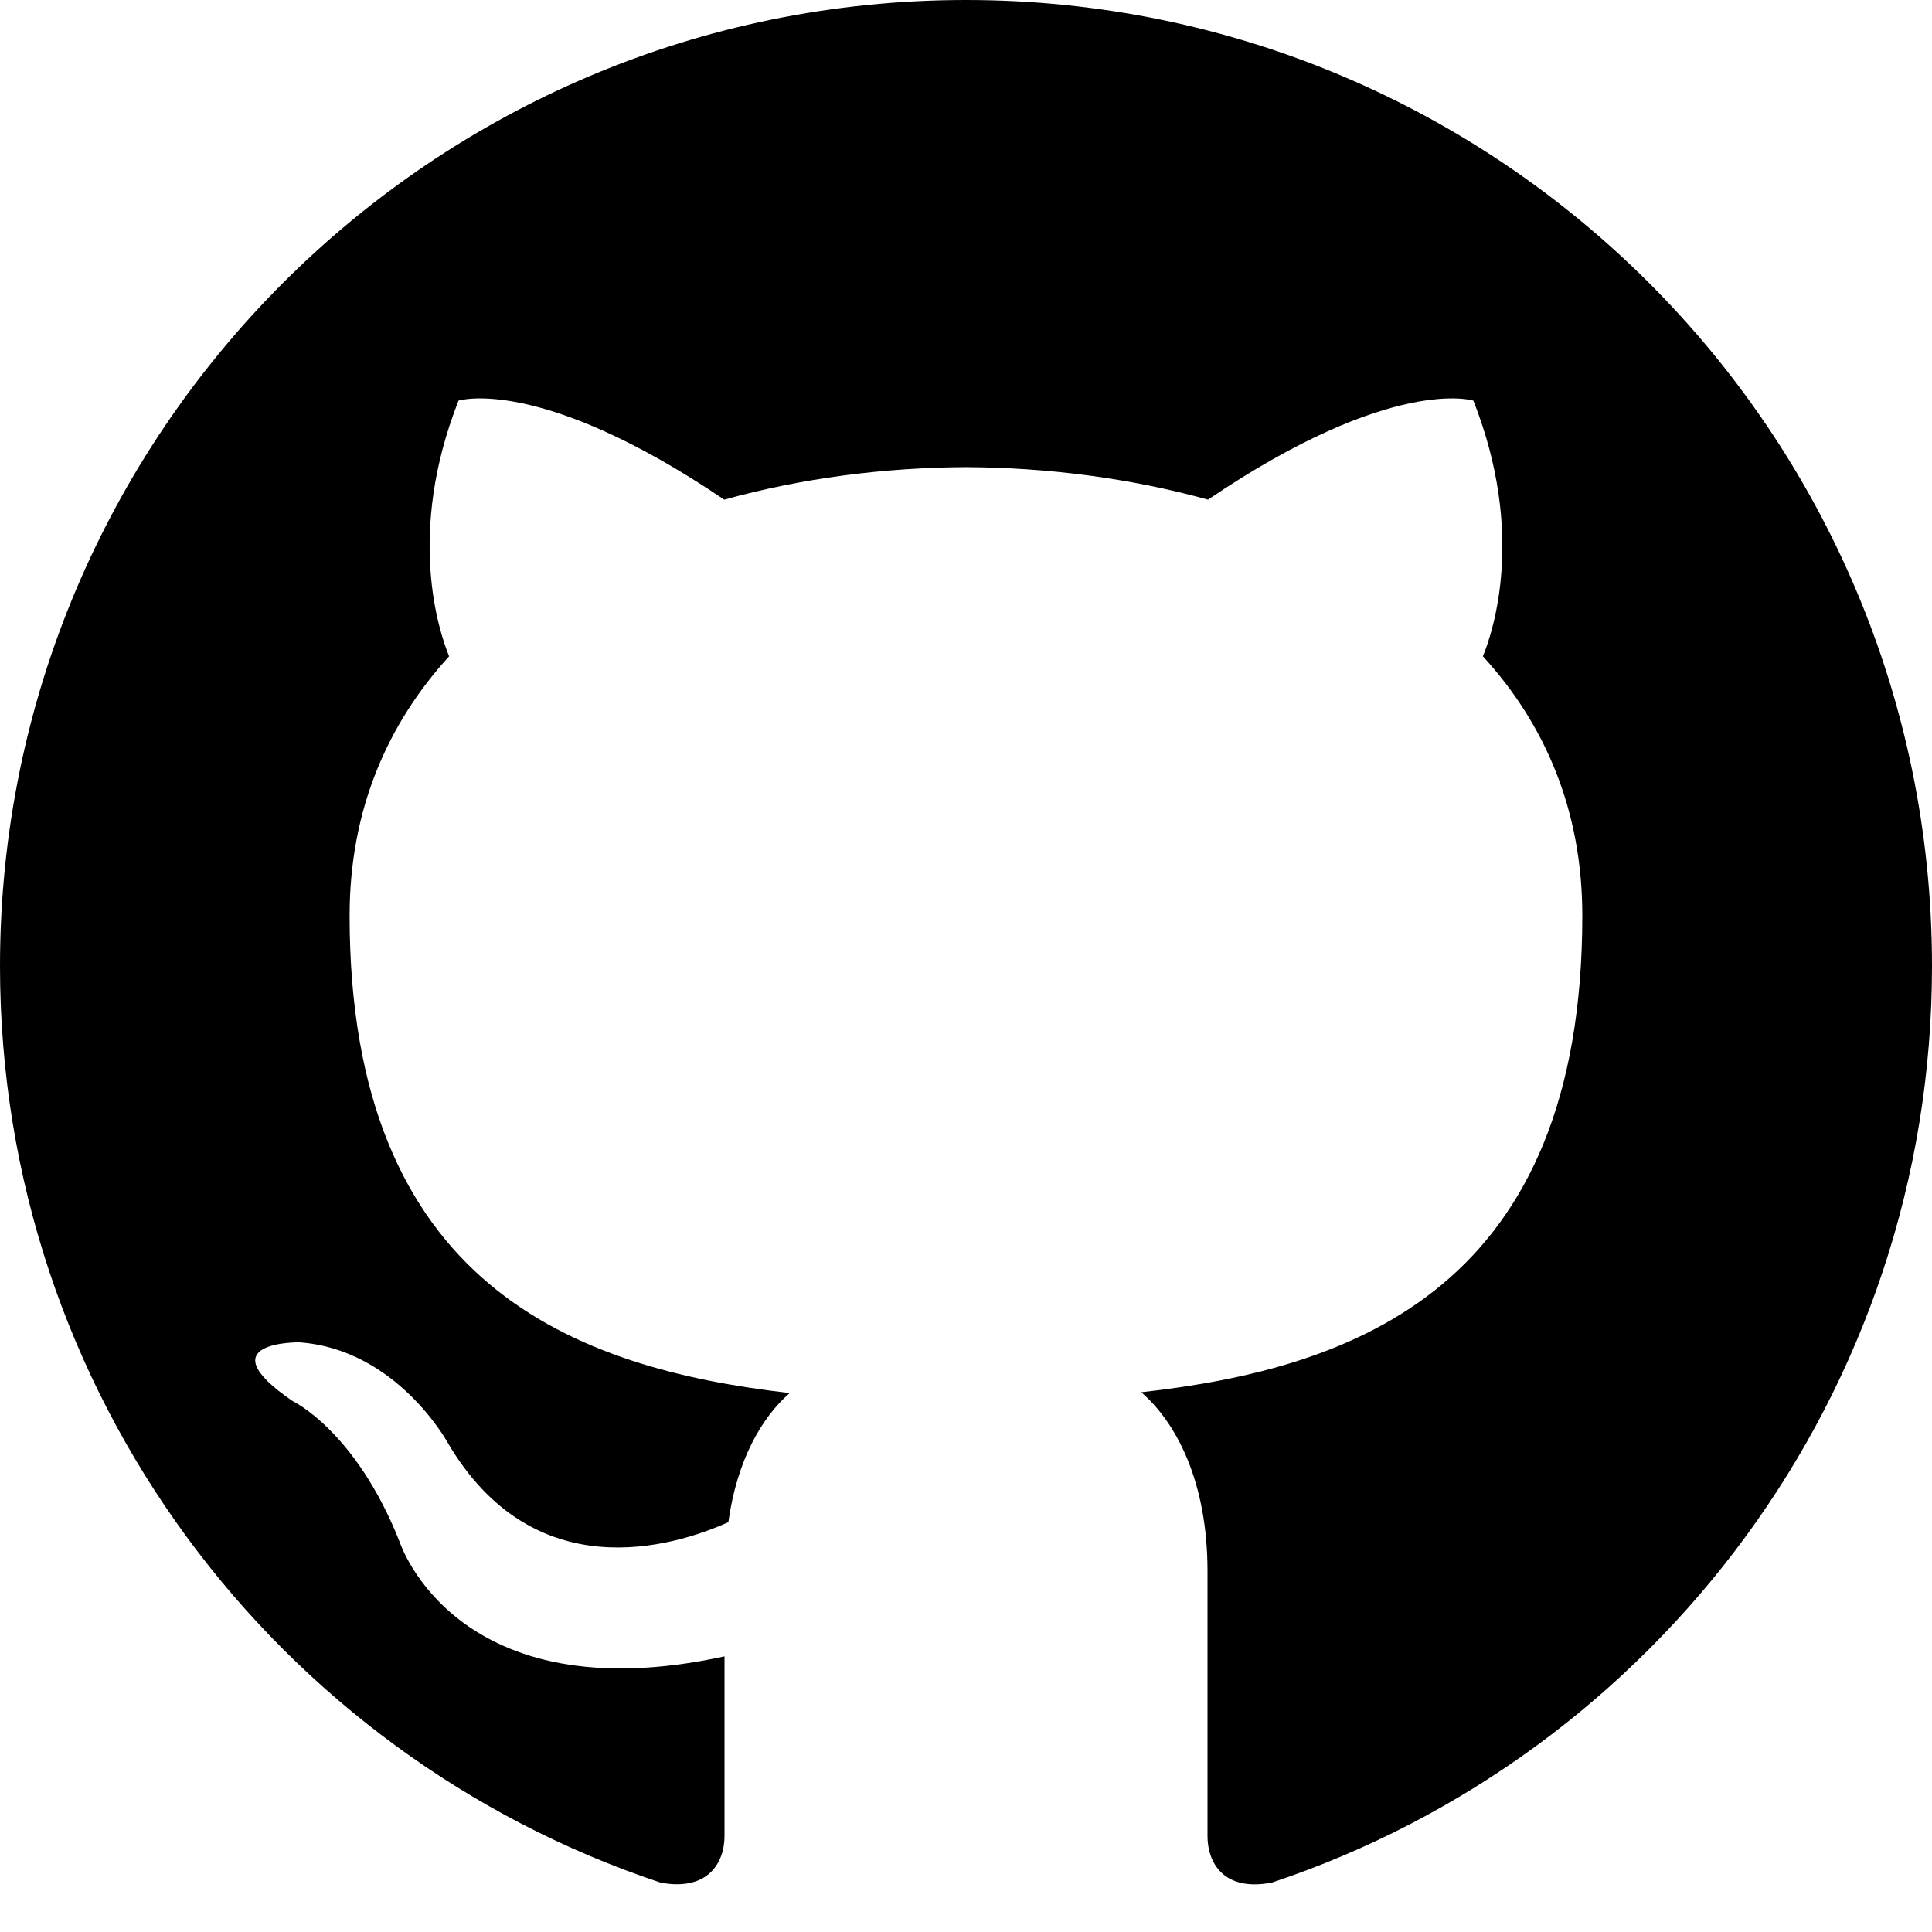
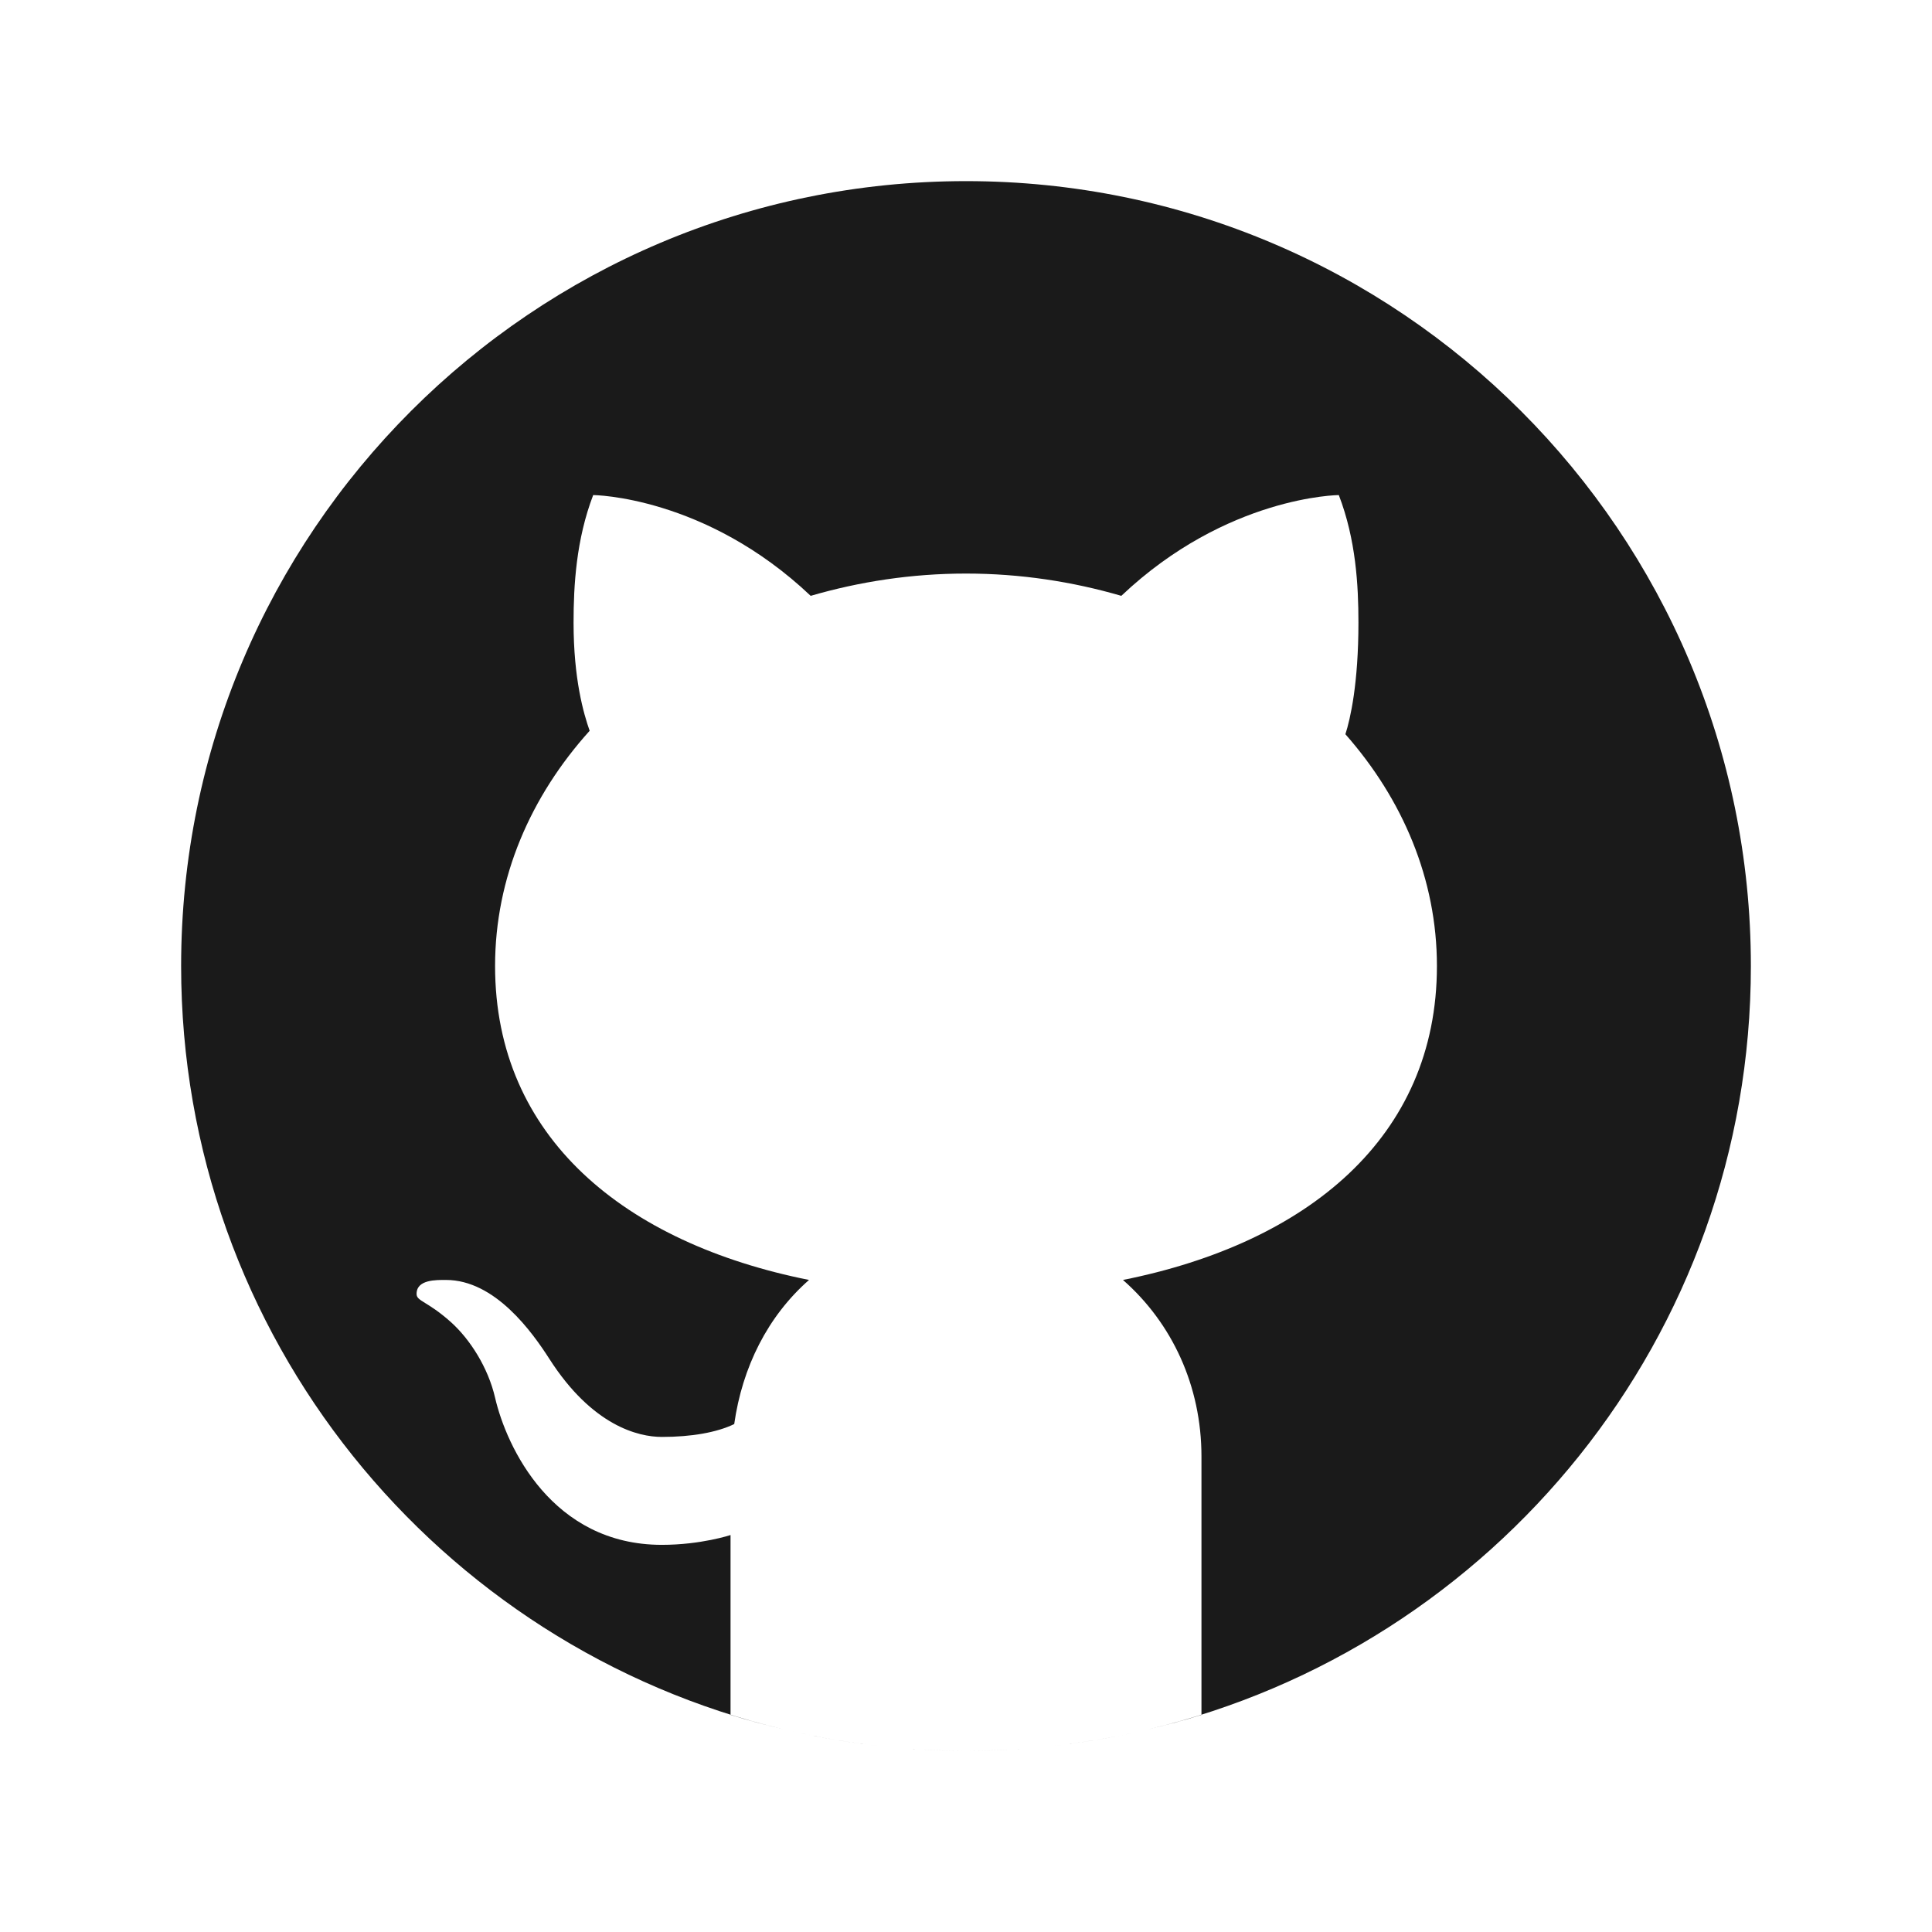
- <svg xmlns="http://www.w3.org/2000/svg" width="24" height="24" viewBox="0 0 24 24">
-   <path d="M12 0c-6.626 0-12 5.373-12 12 0 5.302 3.438 9.8 8.207 11.387.599.111.793-.261.793-.577v-2.234c-3.338.726-4.033-1.416-4.033-1.416-.546-1.387-1.333-1.756-1.333-1.756-1.089-.745.083-.729.083-.729 1.205.084 1.839 1.237 1.839 1.237 1.07 1.834 2.807 1.304 3.492.997.107-.775.418-1.305.762-1.604-2.665-.305-5.467-1.334-5.467-5.931 0-1.311.469-2.381 1.236-3.221-.124-.303-.535-1.524.117-3.176 0 0 1.008-.322 3.301 1.23.957-.266 1.983-.399 3.003-.404 1.02.005 2.047.138 3.006.404 2.291-1.552 3.297-1.23 3.297-1.23.653 1.653.242 2.874.118 3.176.77.84 1.235 1.911 1.235 3.221 0 4.609-2.807 5.624-5.479 5.921.43.372.823 1.102.823 2.222v3.293c0 .319.192.694.801.576 4.765-1.589 8.199-6.086 8.199-11.386 0-6.627-5.373-12-12-12z" />
+ <svg xmlns="http://www.w3.org/2000/svg" viewBox="0,0,256,256" width="64px" height="64px" fill-rule="nonzero">
+   <g fill="#1a1a1a" fill-rule="nonzero" stroke="none" stroke-width="1" stroke-linecap="butt" stroke-linejoin="miter" stroke-miterlimit="10" stroke-dasharray="" stroke-dashoffset="0" font-family="none" font-weight="none" font-size="none" text-anchor="none" style="mix-blend-mode: normal">
+     <g transform="scale(4,4)">
+       <path d="M32,6c-14.359,0 -26,11.641 -26,26c0,12.277 8.512,22.56 19.955,25.286c-0.592,-0.141 -1.179,-0.299 -1.755,-0.479v-5.957c0,0 -0.975,0.325 -2.275,0.325c-3.637,0 -5.148,-3.245 -5.525,-4.875c-0.229,-0.993 -0.827,-1.934 -1.469,-2.509c-0.767,-0.684 -1.126,-0.686 -1.131,-0.92c-0.01,-0.491 0.658,-0.471 0.975,-0.471c1.625,0 2.857,1.729 3.429,2.623c1.417,2.207 2.938,2.577 3.721,2.577c0.975,0 1.817,-0.146 2.397,-0.426c0.268,-1.888 1.108,-3.57 2.478,-4.774c-6.097,-1.219 -10.4,-4.716 -10.4,-10.4c0,-2.928 1.175,-5.619 3.133,-7.792c-0.2,-0.567 -0.533,-1.714 -0.533,-3.583c0,-1.235 0.086,-2.751 0.65,-4.225c0,0 3.708,0.026 7.205,3.338c1.614,-0.47 3.341,-0.738 5.145,-0.738c1.804,0 3.531,0.268 5.145,0.738c3.497,-3.312 7.205,-3.338 7.205,-3.338c0.567,1.474 0.65,2.99 0.65,4.225c0,2.015 -0.268,3.19 -0.432,3.697c1.898,2.153 3.032,4.802 3.032,7.678c0,5.684 -4.303,9.181 -10.4,10.4c1.628,1.43 2.6,3.513 2.6,5.85v8.557c-0.576,0.181 -1.162,0.338 -1.755,0.479c11.443,-2.726 19.955,-13.009 19.955,-25.286c0,-14.359 -11.641,-26 -26,-26zM33.813,57.93c-0.599,0.042 -1.203,0.07 -1.813,0.07c0.61,0 1.213,-0.029 1.813,-0.07zM37.786,57.346c-1.164,0.265 -2.357,0.451 -3.575,0.554c1.218,-0.103 2.411,-0.29 3.575,-0.554zM32,58c-0.61,0 -1.214,-0.028 -1.813,-0.07c0.6,0.041 1.203,0.07 1.813,0.07zM29.788,57.9c-1.217,-0.103 -2.411,-0.289 -3.574,-0.554c1.164,0.264 2.357,0.451 3.574,0.554z" />
+     </g>
+   </g>
</svg>
